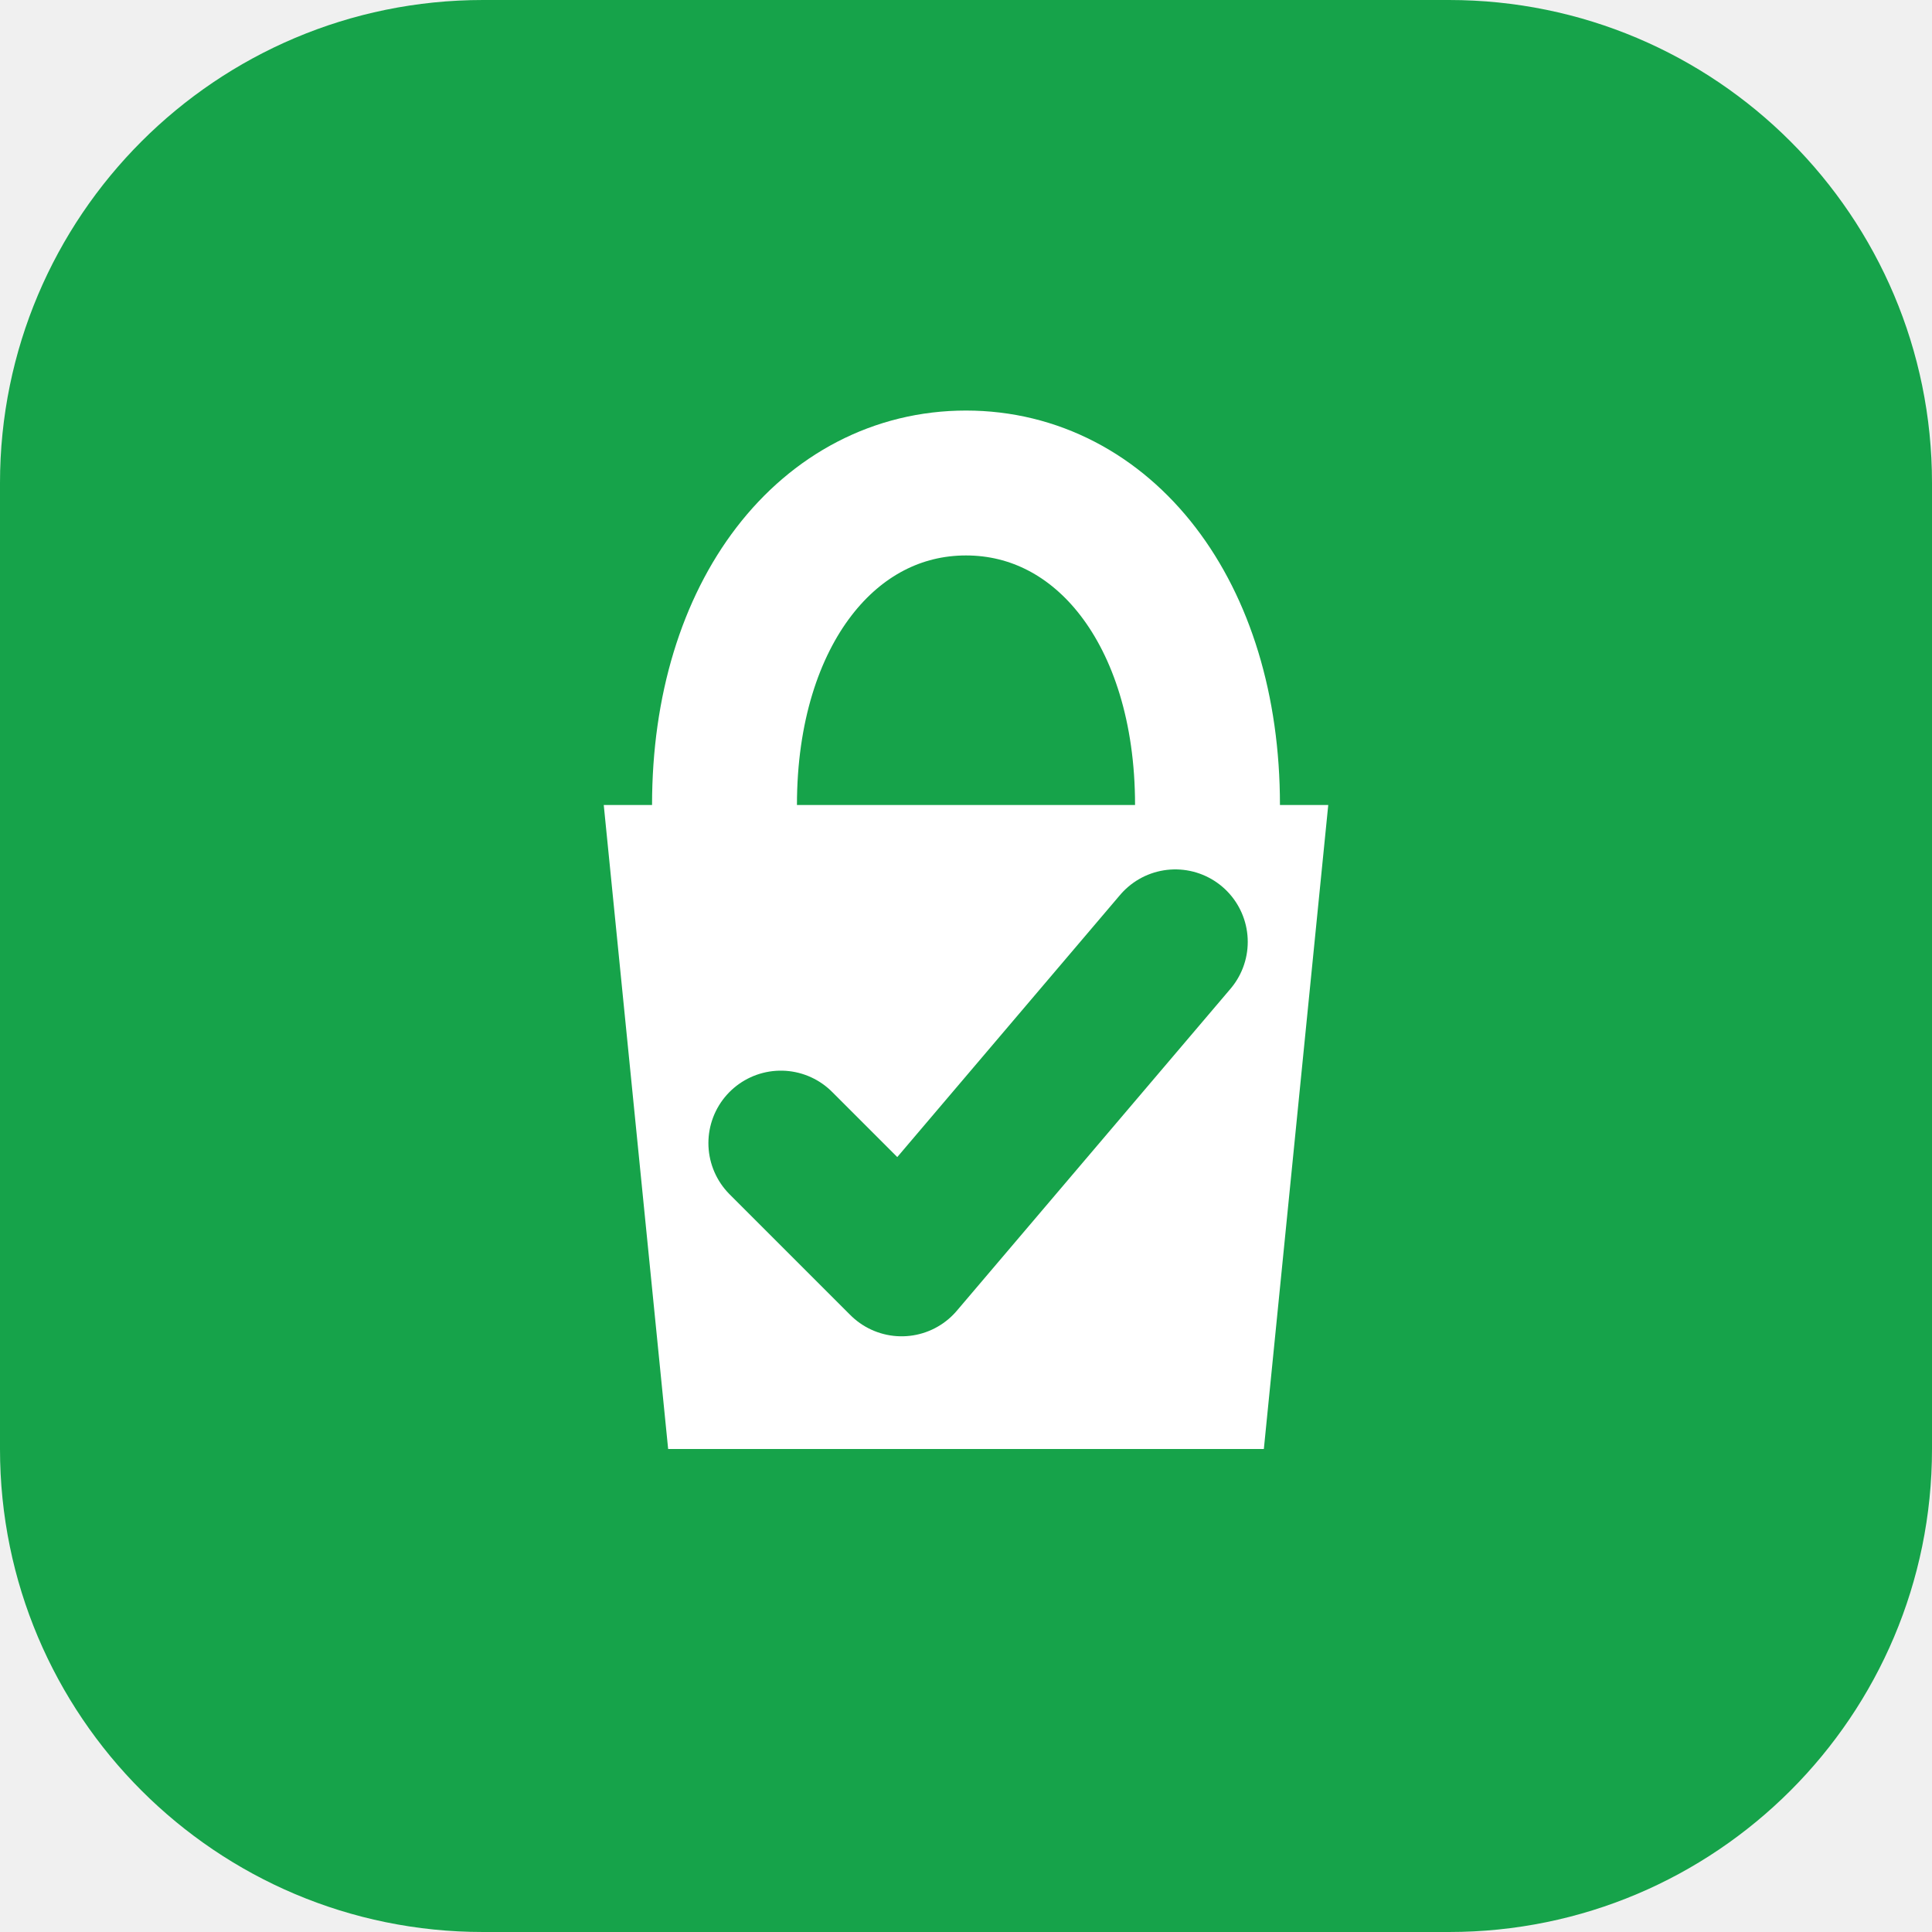
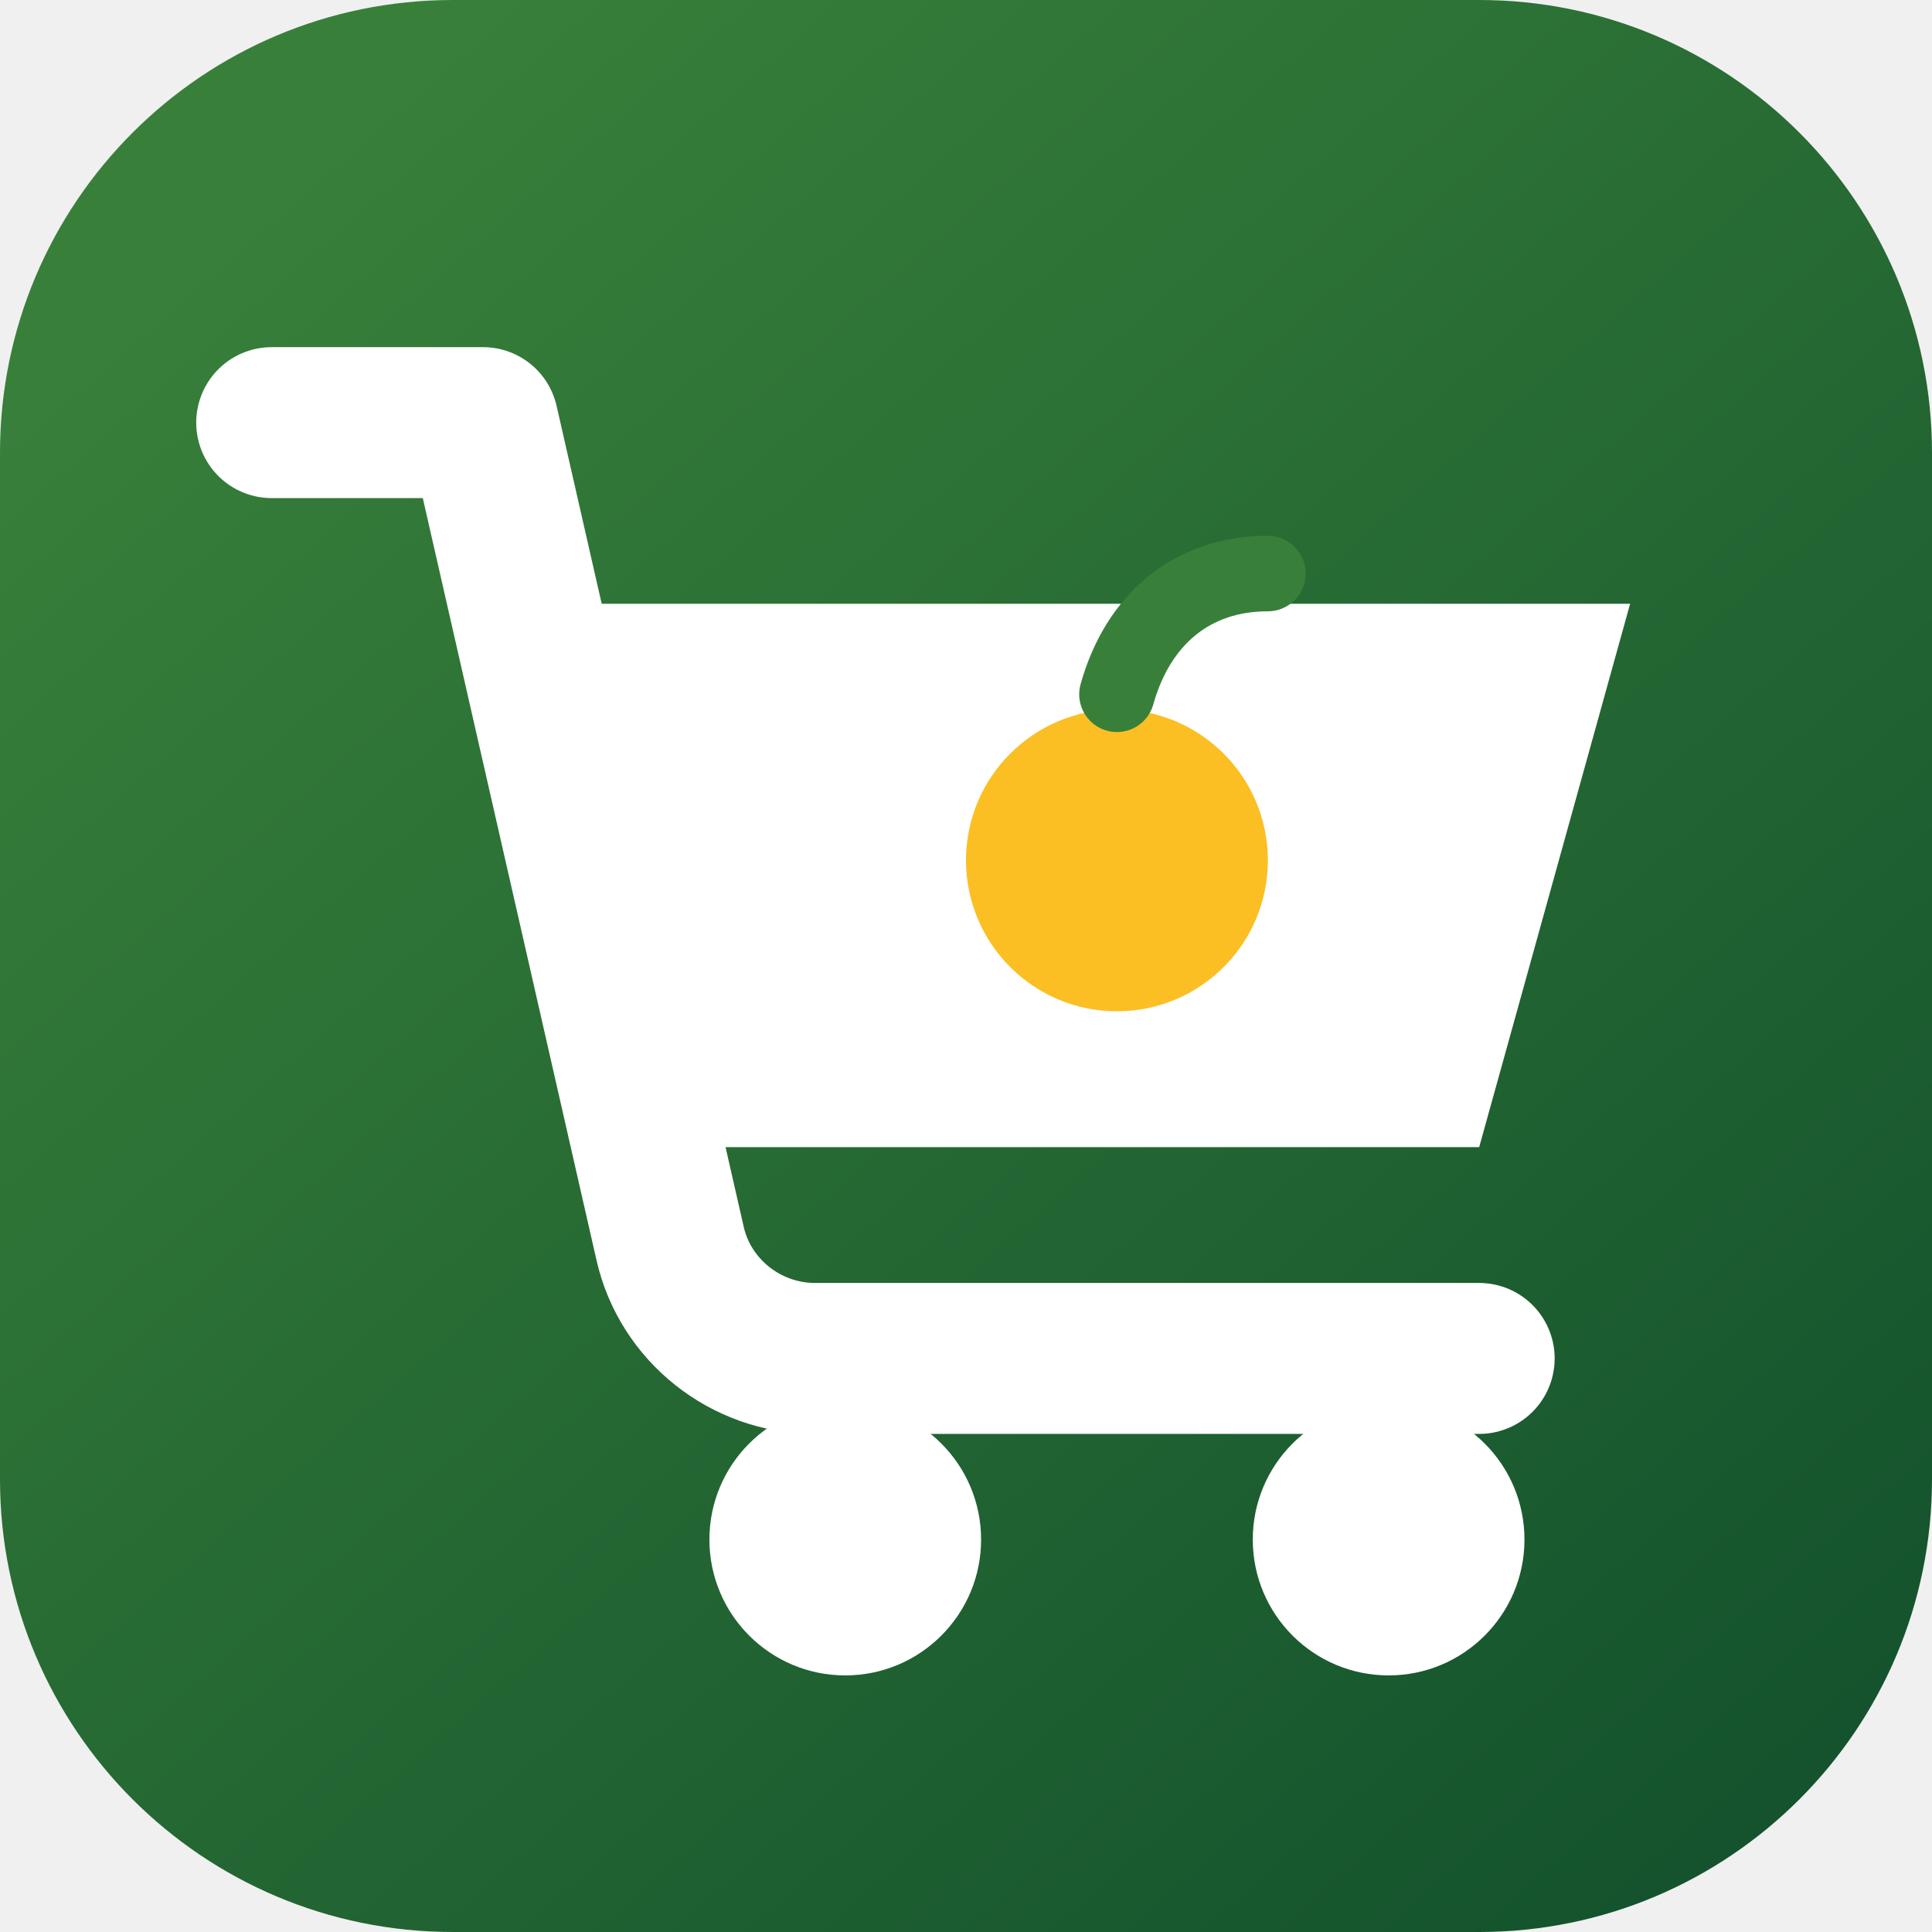
- <svg xmlns="http://www.w3.org/2000/svg" viewBox="0 0 24 24" role="img" aria-label="Shopy">
-   <rect width="24" height="24" rx="6" fill="#16a34a" />
-   <path d="M7.5 10h9l-.8 8H8.3L7.5 10Z" fill="#ffffff" />
-   <path d="M9 10c0-2.4 1.3-4 3-4s3 1.6 3 4" fill="none" stroke="#ffffff" stroke-width="1.8" stroke-linecap="round" />
-   <path d="m9.7 14.2 1.5 1.5 3.4-4" fill="none" stroke="#16a34a" stroke-width="1.8" stroke-linecap="round" stroke-linejoin="round" />
+ <svg xmlns="http://www.w3.org/2000/svg" viewBox="0 0 64 64" role="img" aria-label="Shopy shopping cart">
+   <defs>
+     <linearGradient id="shopy-favicon-bg" x1="8" y1="5" x2="57" y2="61" gradientUnits="userSpaceOnUse">
+       <stop stop-color="#38803a" />
+       <stop offset="1" stop-color="#14532d" />
+     </linearGradient>
+   </defs>
+   <rect width="64" height="64" rx="15" fill="url(#shopy-favicon-bg)" />
+   <path d="M9 14h7l6.2 27.2c.5 2.2 2.5 3.8 4.8 3.8h22" fill="none" stroke="#fff" stroke-width="5" stroke-linecap="round" stroke-linejoin="round" />
+   <path d="M18 20h36l-5 18H22L18 20Z" fill="#fff" />
+   <circle cx="28" cy="51" r="4.5" fill="#fff" />
+   <circle cx="46" cy="51" r="4.5" fill="#fff" />
+   <circle cx="37" cy="28.5" r="5" fill="#fbbf24" />
+   <path d="M37 23c.7-2.5 2.5-4 5-4" fill="none" stroke="#38803a" stroke-width="2.5" stroke-linecap="round" />
</svg>
